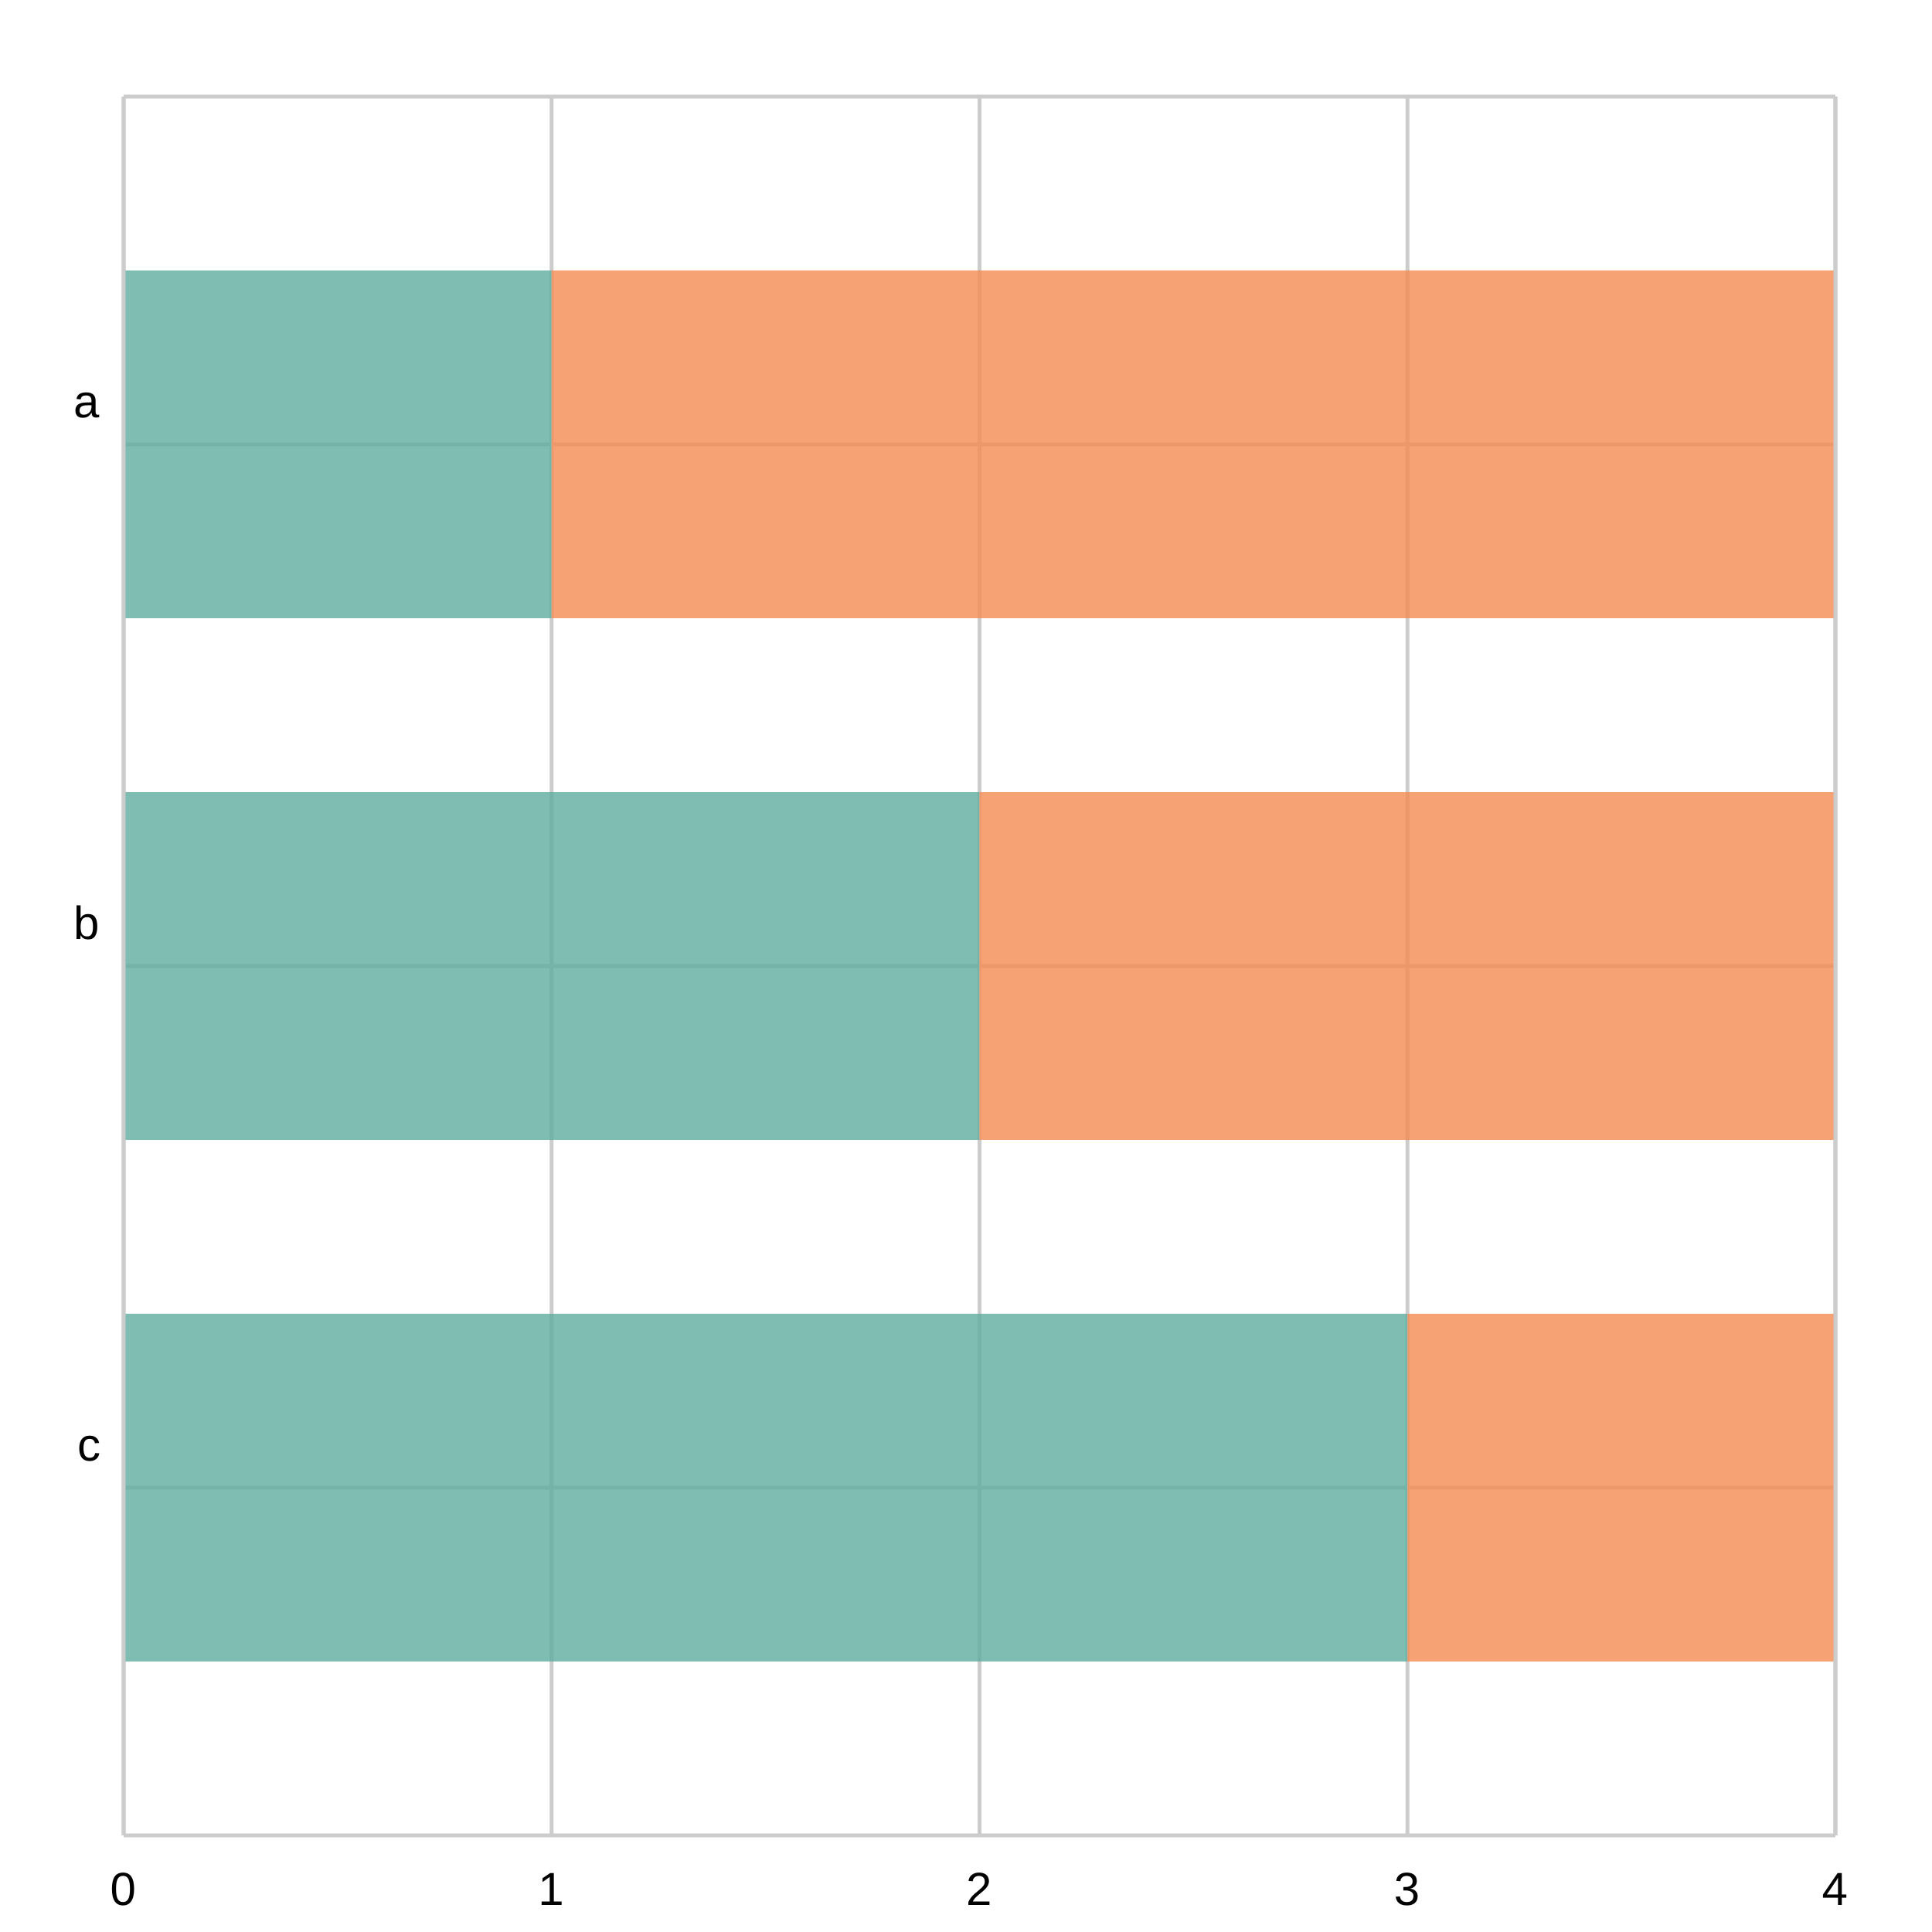
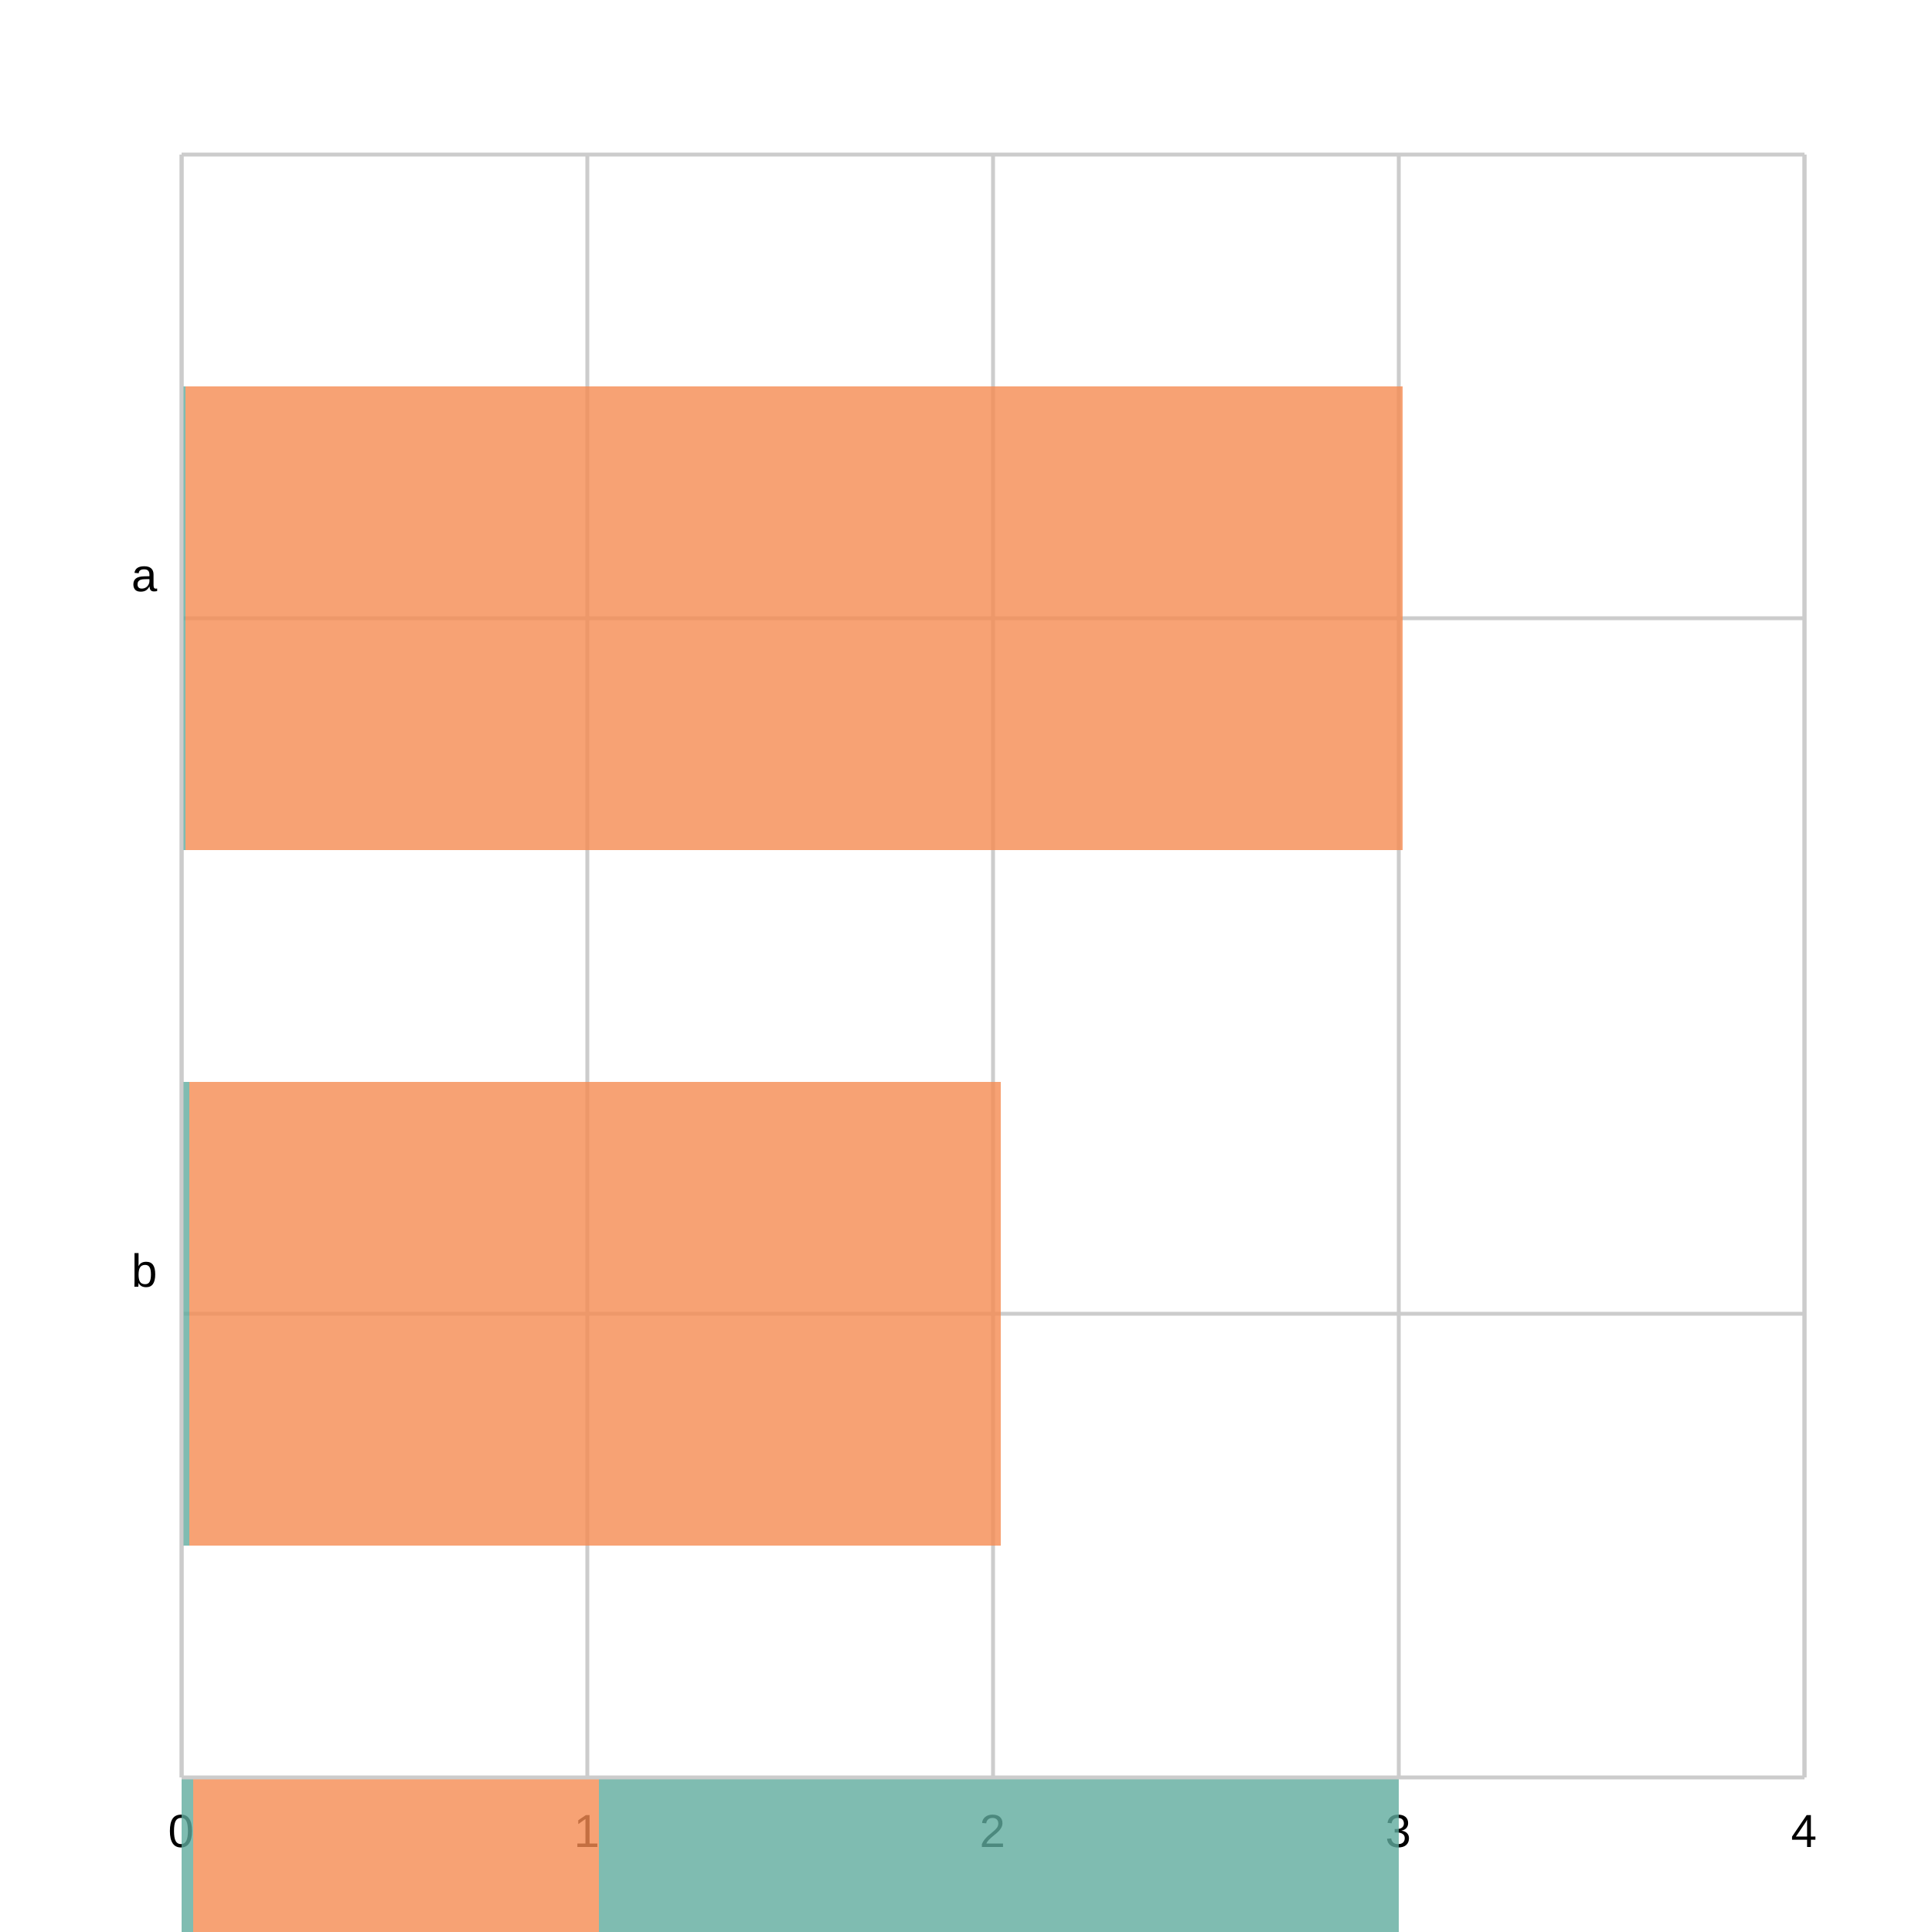
<svg xmlns="http://www.w3.org/2000/svg" width="500" height="500" viewBox="0 0 500 500">
  <path fill="white" d="M0 0 h500 v500 h-500 v-500Z" />
  <g>
-     <path stroke="#CCCCCC" stroke-dasharray="None" d="M0 90.0 h443.0 M0 225.0 h443.0 M0 360.0 h443.0 M0 495.0 h443.0 M0 630.0 h443.0 M0 765.0 h443.0 M0 900.0 h443.0 M0 1035.0 h443.0 M0 1170.0 h443.0" transform="translate(32.0, 25.0)" />
-     <g font-size="12" font-family="Arial" transform="translate(26.0, 25.0)">
-       <text x="0" y="90.0" transform="translate(-7, -7.0)">a</text>
-       <text x="0" y="225.0" transform="translate(-7, -7.0)">b</text>
-       <text x="0" y="360.0" transform="translate(-6, -7.0)">c</text>
+     <path stroke="#CCCCCC" stroke-dasharray="None" d="M0 120.0 h420.0 M0 300.0 h420.0 M0 480.0 h420.0 M0 660.0 h420.0 M0 840.0 h420.0 M0 1020.0 h420.0 M0 1200.0 h420.0 M0 1380.0 h420.0 M0 1560.0 h420.0" transform="translate(47.0, 40.0)" />
+     <g font-size="12" font-family="Arial" transform="translate(41.0, 40.0)">
+       <text x="0" y="120.0" transform="translate(-7, -7.0)">a</text>
+       <text x="0" y="300.0" transform="translate(-7, -7.0)">b</text>
+       <text x="0" y="480.0" transform="translate(-6, -7.0)">c</text>
    </g>
  </g>
  <g>
-     <path stroke="#CCCCCC" stroke-dasharray="None" d="M443.0 0 v450.0 M332.25 0 v450.0 M221.5 0 v450.0 M110.75 0 v450.0 M0.0 0 v450.0" transform="translate(32.0, 25.0)" />
-     <g font-size="12" font-family="Arial" transform="translate(32.0, 43.0)">
-       <text x="443.0" y="450.0" transform="translate(-3.5, 0)">4</text>
-       <text x="332.25" y="450.0" transform="translate(-3.5, 0)">3</text>
-       <text x="221.5" y="450.0" transform="translate(-3.5, 0)">2</text>
-       <text x="110.75" y="450.0" transform="translate(-3.5, 0)">1</text>
-       <text x="0.0" y="450.0" transform="translate(-3.5, 0)">0</text>
+     <path stroke="#CCCCCC" stroke-dasharray="None" d="M420.0 0 v420.0 M315.0 0 v420.0 M210.0 0 v420.0 M105.0 0 v420.0 M0.0 0 v420.0" transform="translate(47.0, 40.0)" />
+     <g font-size="12" font-family="Arial" transform="translate(47.0, 58.0)">
+       <text x="420.0" y="420.0" transform="translate(-3.5, 0)">4</text>
+       <text x="315.0" y="420.0" transform="translate(-3.5, 0)">3</text>
+       <text x="210.0" y="420.0" transform="translate(-3.5, 0)">2</text>
+       <text x="105.0" y="420.0" transform="translate(-3.5, 0)">1</text>
+       <text x="0.0" y="420.0" transform="translate(-3.5, 0)">0</text>
    </g>
  </g>
  <g>
-     <g opacity="0.8" transform="translate(32.0, 25.0)">
-       <path d="M0.0 45.0 h110.75 v90.0 h-110.75 v-90.0Z M0.0 180.0 h221.5 v90.0 h-221.5 v-90.0Z M0.0 315.0 h332.25 v90.0 h-332.25 v-90.0Z" fill="#5fab9e" />
-       <path d="M110.75 45.0 h332.25 v90.0 h-332.25 v-90.0Z M221.5 180.0 h221.5 v90.0 h-221.5 v-90.0Z M332.25 315.0 h110.75 v90.0 h-110.75 v-90.0Z" fill="#f58b51" />
+     <g opacity="0.8" transform="translate(47.0, 40.0)">
+       <path d="M0 60.0 h105.0 v120.0 h-105.0 v-120.0Z M0 240.0 h210.0 v120.0 h-210.0 v-120.0Z M0 420.0 h315.0 v120.0 h-315.0 v-120.0Z" fill="#5fab9e" />
+       <path d="M1 60.0 h315.0 v120.0 h-315.0 v-120.0Z M2 240.0 h210.0 v120.0 h-210.0 v-120.0Z M3 420.0 h105.0 v120.0 h-105.0 v-120.0Z" fill="#f58b51" />
    </g>
-     <path stroke="#CCCCCC" stroke-dasharray="None" d="M0 450.0 h443.0" transform="translate(32.0, 25.0)" />
-     <path stroke="#CCCCCC" stroke-dasharray="None" d="M0 0 h443.0" transform="translate(32.0, 25.0)" />
-     <path stroke="#CCCCCC" stroke-dasharray="None" d="M0 0 v450.0" transform="translate(32.0, 25.0)" />
-     <path stroke="#CCCCCC" stroke-dasharray="None" d="M443.0 0 v450.0" transform="translate(32.0, 25.0)" />
+     <path stroke="#CCCCCC" stroke-dasharray="None" d="M0 420.0 h420.0" transform="translate(47.0, 40.0)" />
+     <path stroke="#CCCCCC" stroke-dasharray="None" d="M0 0 h420.0" transform="translate(47.0, 40.0)" />
+     <path stroke="#CCCCCC" stroke-dasharray="None" d="M0 0 v420.0" transform="translate(47.0, 40.0)" />
+     <path stroke="#CCCCCC" stroke-dasharray="None" d="M420.0 0 v420.0" transform="translate(47.0, 40.0)" />
  </g>
</svg>
